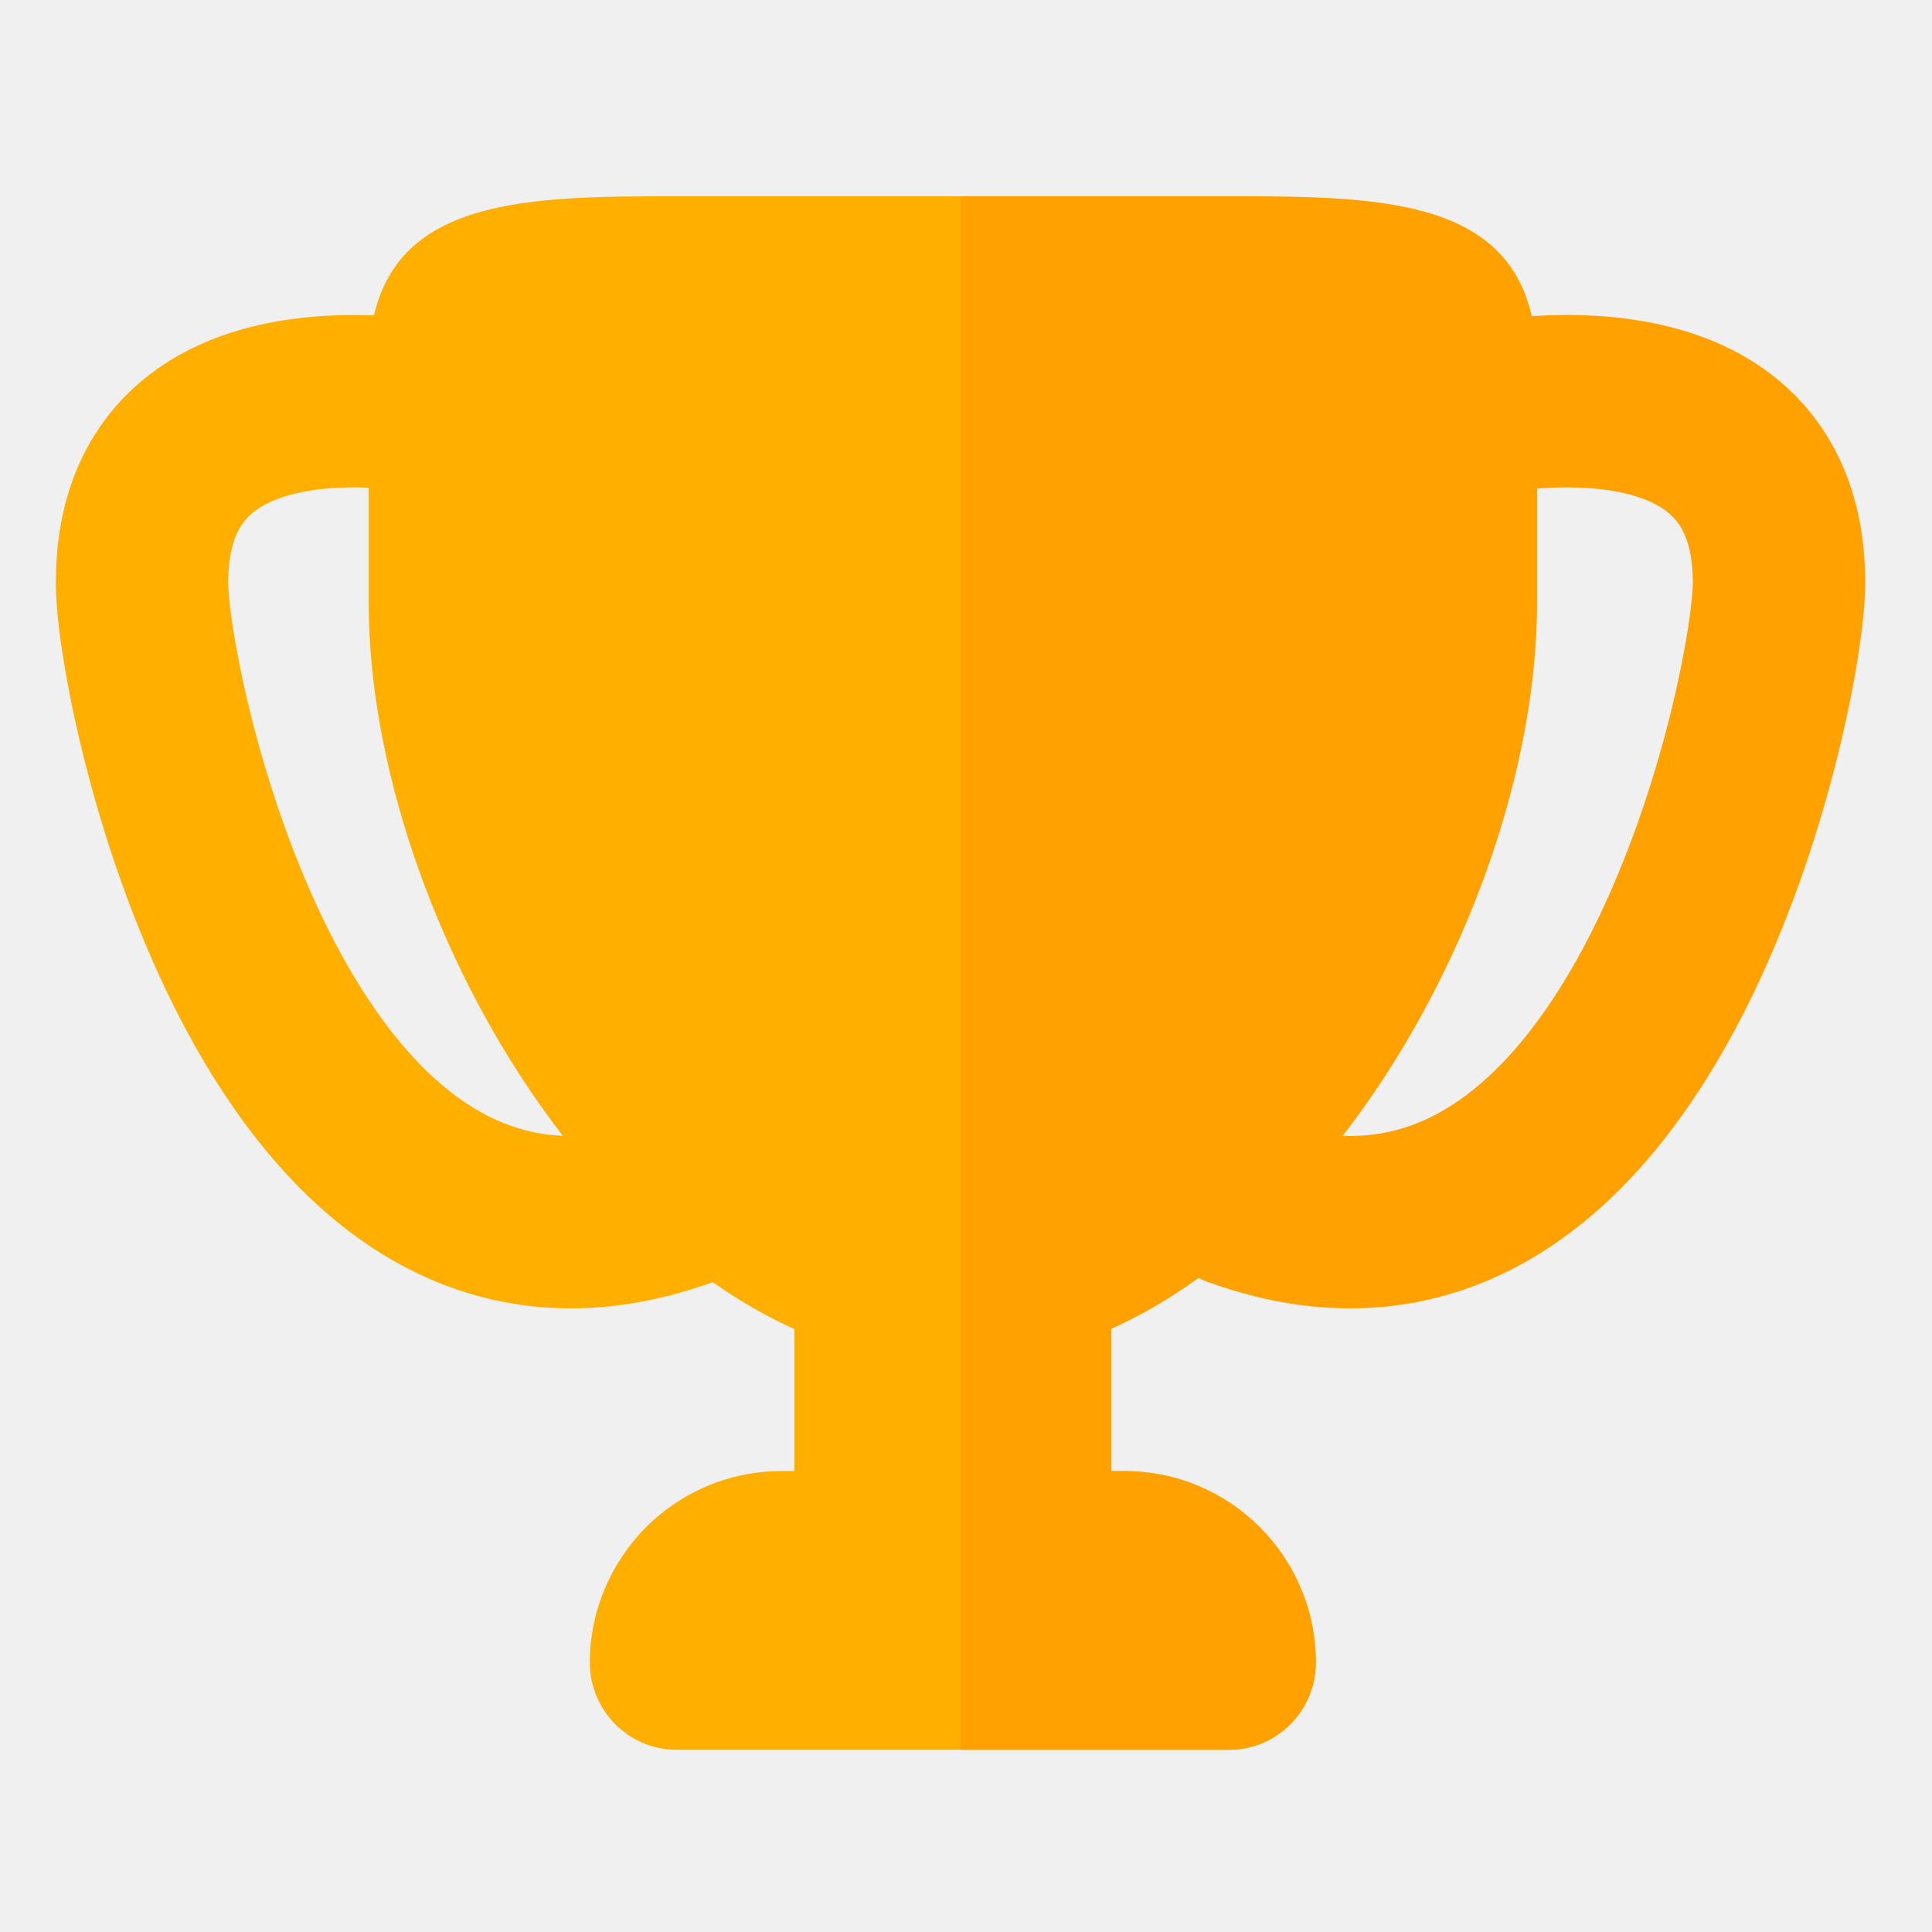
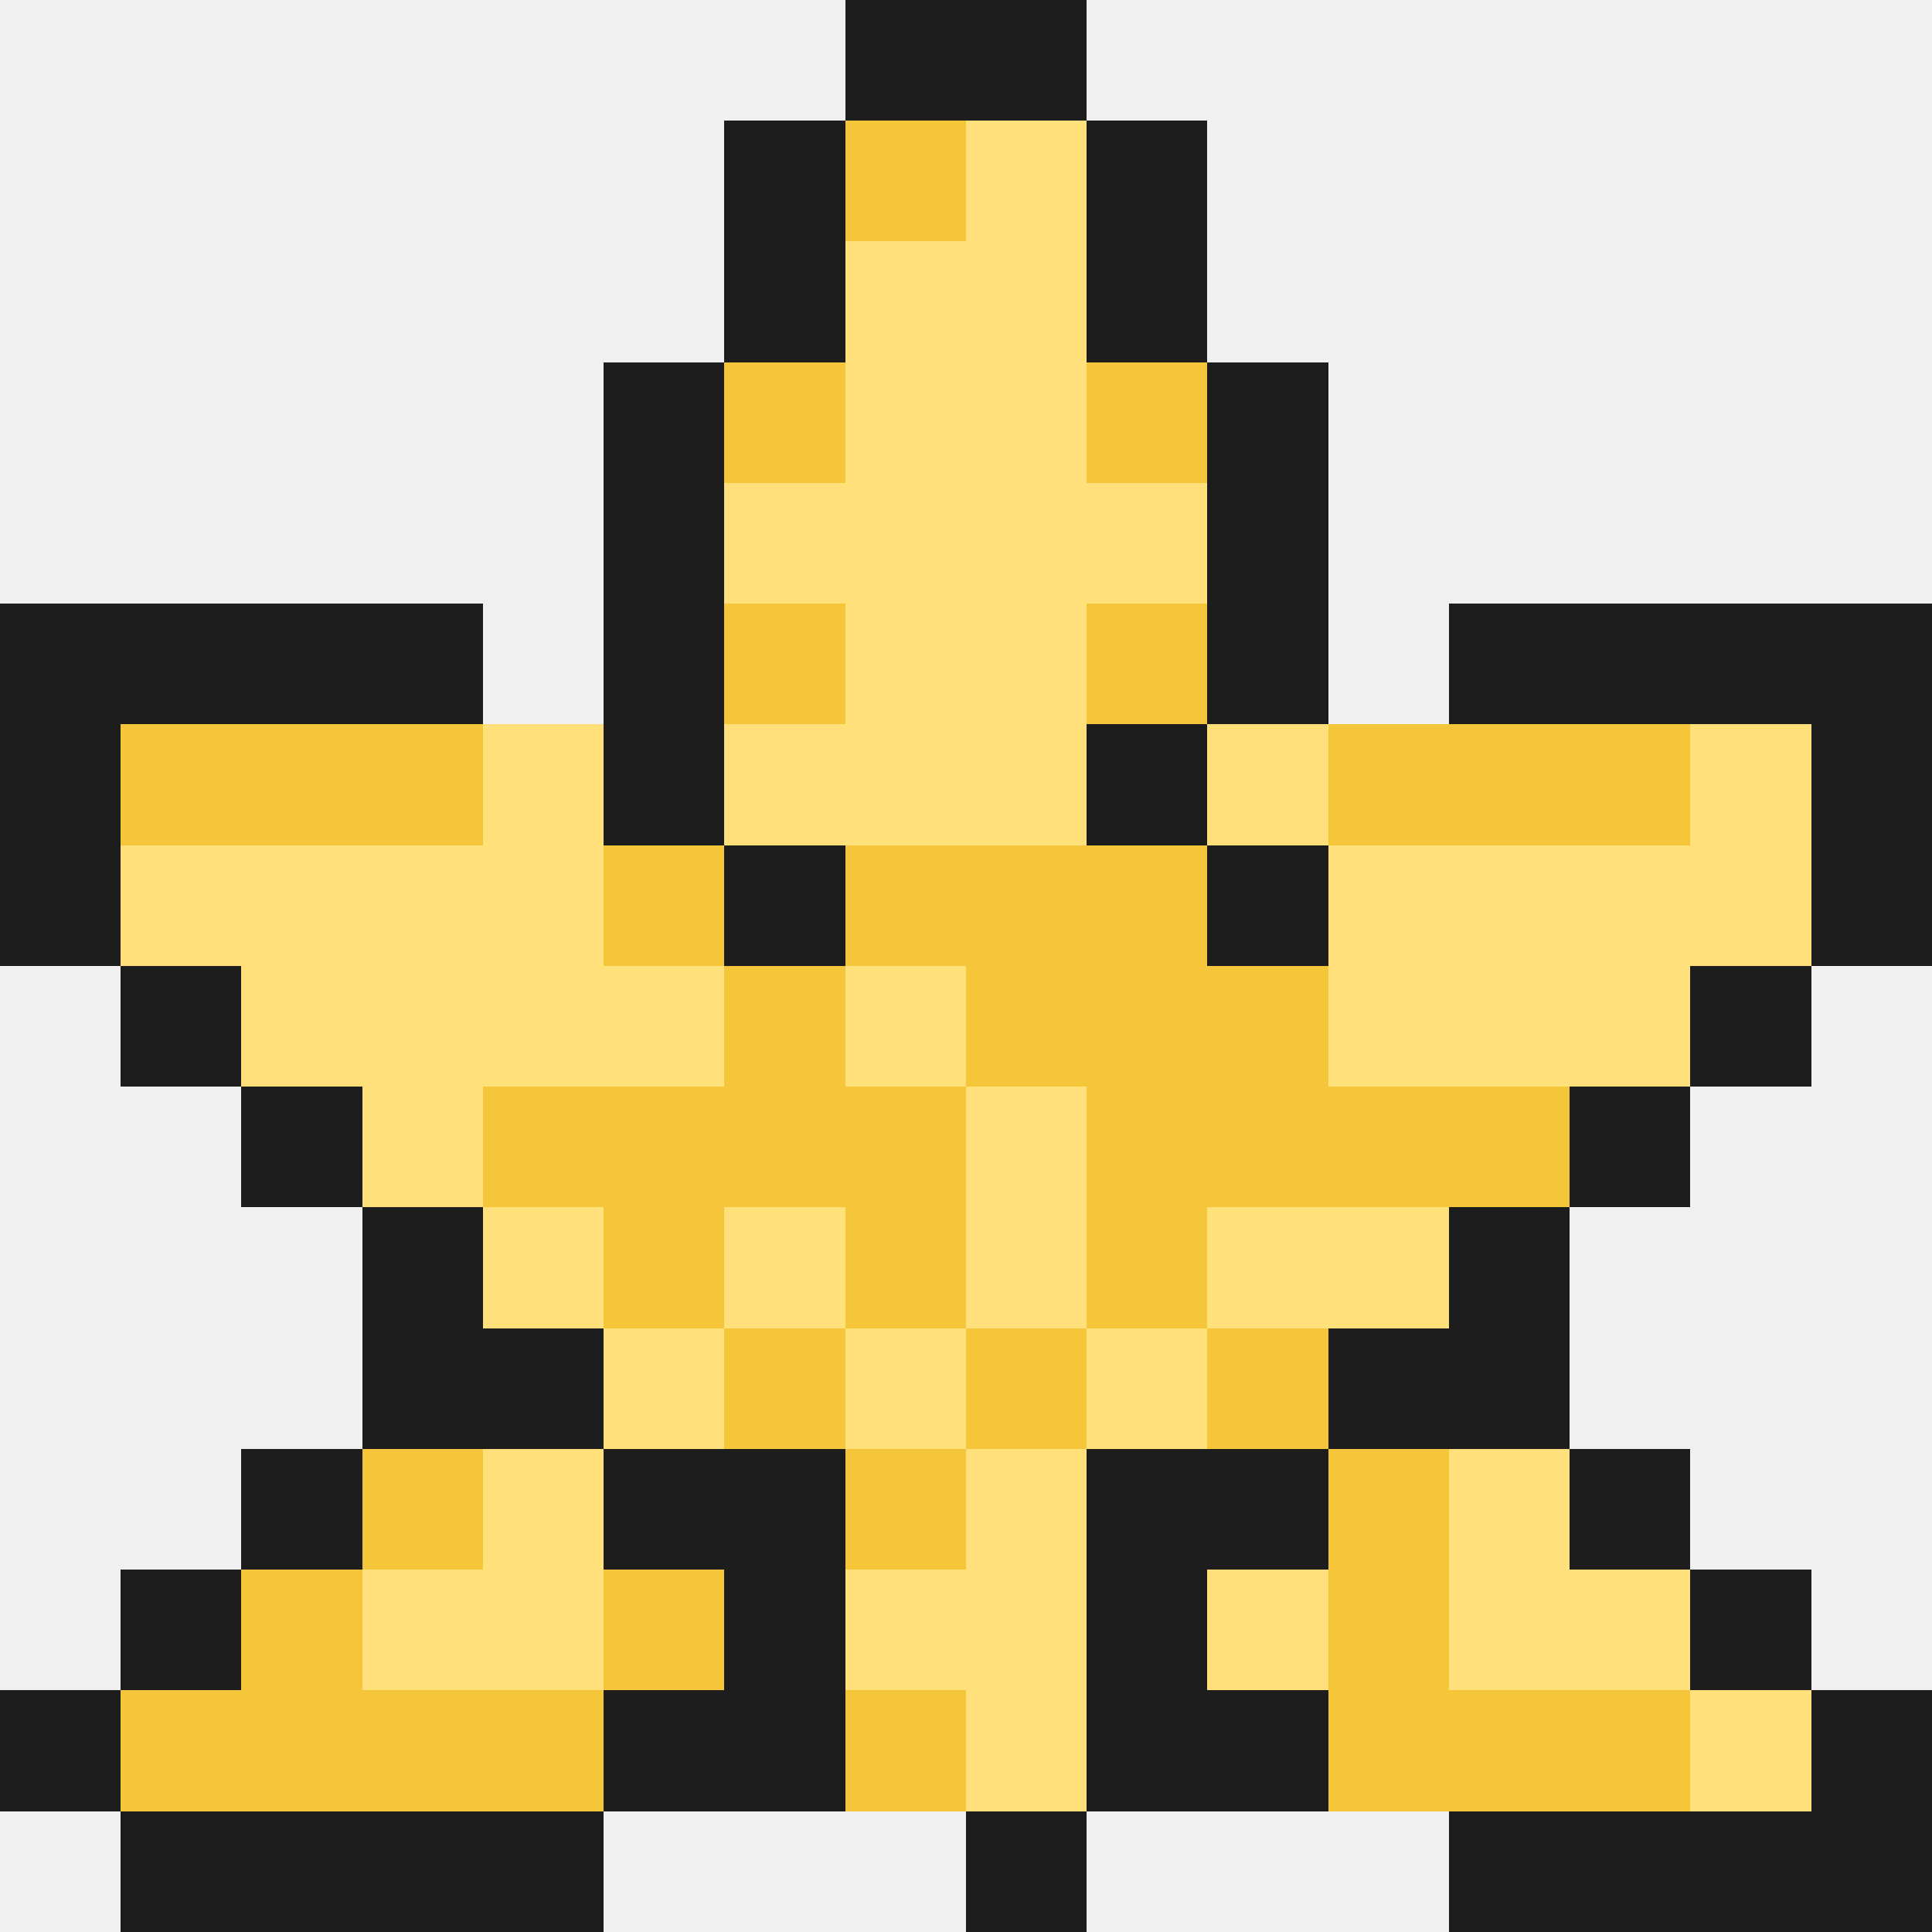
- <svg xmlns="http://www.w3.org/2000/svg" xml:space="preserve" id="Layer_1" x="0" y="0" viewBox="0 0 1080 1080">
-   <style>.st0{fill:#ffaf00}.st5{fill:#c0bdf7}.st6{fill:none;stroke:#c0bdf7;stroke-width:96.367;stroke-linecap:round;stroke-miterlimit:10}.st7{opacity:.15;fill:#8083bf}.st8{fill:none;stroke:#c0bdf7;stroke-width:26.71;stroke-miterlimit:10}.st11{fill:#71bfdd}.st12{fill:#d44e50}.st13{fill:#6195d9}.st15{fill:#fff}.st16{fill:none;stroke:#9d2323;stroke-width:30.083;stroke-linecap:round;stroke-linejoin:round;stroke-miterlimit:10}.st18{fill:#8083bf}.st21{opacity:.21;fill:#c7a3e8}</style>
-   <path d="M859.15 273.15v63.71c0 178.72-143.67 421.78-322.07 425.6-1.59.32-2.87.32-4.46.32-180.31 0-326.53-245.61-326.53-425.92v-132c0-90.15 73.27-95.14 163.42-95.14h326.21c90.16.01 163.43 73.28 163.43 163.43" class="st0" />
-   <path d="M532.64 376.53v445.91" style="fill:none" />
-   <path d="M621.19 376.68v445.67c0 47.47-37.27 86.01-84.1 88.56h-4.46c-49.06 0-88.56-39.5-88.56-88.56V376.68c0-49.06 39.5-88.88 88.56-88.88 49.05 0 88.56 39.82 88.56 88.88" class="st0" />
-   <path d="M735.55 929.39c0 26.76-21.66 48.74-48.42 48.74H378.12c-26.76 0-48.42-21.98-48.42-48.74 0-29.31 12.11-56.07 31.22-75.5 19.43-19.43 46.19-31.54 75.82-31.54h191.78c59.25 0 107.03 48.1 107.03 107.04" class="st0" />
-   <path d="M818.15 230.53s176.32-42.77 176.32 95.25c0 61.35-76.97 427.02-302.58 345.67" style="fill:none;stroke:#ffa100;stroke-width:96.367;stroke-linecap:round;stroke-miterlimit:10" />
-   <path d="M255.71 230.53S79.39 187.76 79.39 325.78c0 61.35 76.97 427.02 302.58 345.67" style="fill:none;stroke:#ffaf00;stroke-width:96.367;stroke-linecap:round;stroke-miterlimit:10" />
-   <path d="M621.19 742.71v79.64h7.33c59.25 0 107.04 48.1 107.04 107.04 0 26.76-21.66 48.74-48.42 48.74H537.09v-868.4h158.64c90.15 0 163.42 4.98 163.42 95.14v132c0 149.4-100.66 344.04-237.96 405.84" style="fill:#ffa100" />
-   <path d="M859.15 2107.48v63.71c0 178.72-143.67 421.78-322.07 425.6-1.59.32-2.87.32-4.46.32-180.31 0-326.53-245.61-326.53-425.92v-132c0-90.15 73.27-95.14 163.42-95.14h326.21c90.16.01 163.43 73.28 163.43 163.43M532.64 2210.87v445.9" class="st5" />
-   <path d="M621.19 2211.01v445.67c0 47.47-37.27 86.01-84.1 88.56h-4.46c-49.06 0-88.56-39.5-88.56-88.56v-445.67c0-49.06 39.5-88.88 88.56-88.88 49.05 0 88.56 39.83 88.56 88.88" class="st5" />
-   <path d="M735.55 2763.72c0 26.76-21.66 48.74-48.42 48.74H378.12c-26.76 0-48.42-21.98-48.42-48.74 0-29.31 12.11-56.07 31.22-75.5 19.43-19.43 46.19-31.54 75.82-31.54h191.78c59.25 0 107.03 48.11 107.03 107.04" class="st5" />
-   <path d="M818.15 2064.86s176.32-42.77 176.32 95.25c0 61.35-76.97 427.02-302.58 345.67" class="st6" />
-   <path d="M1042.68 2160.15c0 52.43-42.81 277.67-171.13 367.73-35.73 25.05-75.25 37.73-116.9 37.73-25.68 0-52.21-4.86-79.06-14.48-2.01-.74-3.91-1.59-5.7-2.54 29.49-21.25 56.54-48.41 80.44-79.27 23.67.95 45.13-5.71 65.85-20.29 89.74-63 130.12-248.39 130.12-288.88 0-25.47-8.25-34.88-14.38-39.74-16.59-13-47.67-14.9-72.82-13-.63-34.46-11.95-66.8-30.97-93.44 36.89-5.6 111.3-10.25 163.31 30.65 23.34 18.4 51.24 53.28 51.24 115.53" class="st7" />
-   <path d="M255.71 2064.86s-176.32-42.77-176.32 95.25c0 61.35 76.97 427.02 302.58 345.67" class="st6" />
-   <path d="M859.19 2110.58v60.57c0 96.5-42.07 211.93-108.87 298.18-23.89 30.86-50.95 58.03-80.44 79.27-15.65 11.31-31.93 20.82-48.73 28.43v79.7h7.4c59.19 0 106.97 48.09 106.97 106.97 0 26.74-21.67 48.73-48.41 48.73H537.12V1944.1h158.66c54.43 0 102.74 27.9 132.34 69.87 19.02 26.64 30.34 58.98 30.97 93.44.1 1.06.1 2.11.1 3.17" class="st7" />
-   <path d="m-791.76 541.23-28.15-104.7M-822.8 433.64l-105.58-29.03M-819.91 433.64l78.15-79.03" class="st8" />
-   <path d="m-781.48 530.95 58.31-58.31a25.19 25.19 0 0 0 6.52-24.33l-21.34-79.65a25.2 25.2 0 0 0-17.81-17.81l-79.65-21.34c-8.69-2.33-17.97.16-24.33 6.52l-58.31 58.31a25.19 25.19 0 0 0-6.52 24.33l21.34 79.65a25.2 25.2 0 0 0 17.81 17.81l79.65 21.34c8.69 2.33 17.97-.16 24.33-6.52z" style="fill:none;stroke:#fff;stroke-width:26.71;stroke-miterlimit:10" />
-   <path d="M-759.15 453.18v-40.54c0-9.42-5.03-18.13-13.19-22.84l-35.11-20.27a26.39 26.39 0 0 0-26.38 0l-35.11 20.27a26.38 26.38 0 0 0-13.19 22.84v40.54c0 9.42 5.03 18.13 13.19 22.84l35.11 20.27a26.39 26.39 0 0 0 26.38 0l35.11-20.27a26.35 26.35 0 0 0 13.19-22.84" style="fill:#c889e6" />
-   <path d="m-735.91 669.03-44.24 19.4c-1.74.76-3.33 1.85-4.67 3.19l-85.83 85.83 47.04 47.04 85.75-85.75c1.4-1.4 2.51-3.05 3.28-4.88l18.91-44.9c5.36-12.73-7.58-25.48-20.24-19.93" class="st11" />
-   <path d="M-695.24 2086.77c0 52.05-40.1 105.53-121.28 142.77-81.18-37.24-121.3-90.73-121.3-142.77 0-33.49 27.15-60.64 60.66-60.64 27.21 0 42.49 15.28 60.64 42.98 18.14-27.7 33.42-42.98 60.64-42.98 33.48-.01 60.64 27.15 60.64 60.64" class="st12" />
-   <path d="m-808.87 845.79-14.03 14.02c-2.21 2.21-5.79 2.21-7.99 0l-22.03-22.03a5.655 5.655 0 0 0-8 0l-20.02 20.04c-2.21 2.21-2.21 5.79 0 7.99 2.21 2.21 2.21 5.79 0 7.99l-16.02 16.02c-2.21 2.21-5.79 2.21-7.99 0l-30.03-30.04c-2.21-2.21-2.21-5.79 0-7.99l16.02-16.02c2.21-2.21 5.79-2.21 7.99 0l.01.01a5.655 5.655 0 0 0 8 0l20.03-20.04c2.21-2.21 2.21-5.79 0-7.99l-22.03-22.02a5.655 5.655 0 0 1 0-8l14.03-14.02c2.21-2.21 5.79-2.21 7.99 0l74.07 74.07a5.667 5.667 0 0 1 0 8.01M-936.39 1181.58c-7.44-7.44-7.44-19.5 0-26.94l131.61-131.61 26.94 26.94-131.61 131.61c-7.44 7.44-19.5 7.44-26.94 0" class="st13" />
-   <path d="m-802.36 1077.38 24.07 27.64c9.22 10.58 25.47 11.14 35.39 1.22l41.45-41.45c10.85-10.85 9-28.94-3.83-37.37l-31.2-20.5c-9.6-6.31-22.31-5.01-30.43 3.11l-34.32 34.32c-9 8.99-9.49 23.43-1.13 33.03" class="st11" />
-   <path d="m-817.01 1039.8 38.98 38.98c5.83 5.83 15.29 5.83 21.13 0l18.25-18.25c5.83-5.83 5.83-15.29 0-21.13l-38.98-38.98c-5.83-5.83-15.29-5.83-21.13 0l-18.25 18.25c-5.84 5.84-5.84 15.3 0 21.13" class="st11" />
-   <path d="M-729.22 1451.64c-2.14 48.37-42.05 86.94-90.95 86.94s-88.81-38.56-90.95-86.94c31.93-8.24 64-9.83 90.95 0 26.26 9.58 57.19 14.64 90.95 0" style="fill:#d65474" />
-   <path d="M-810.56 1351.89v18.21c0 9.77 5.97 18.55 15.06 22.13 12.42 4.9 23.02 13.32 30.67 24.35 7.8 11.26 11.93 24.49 11.93 38.26 0 37.09-30.17 67.26-67.26 67.26s-67.26-30.17-67.26-67.26c0-13.77 4.12-27 11.93-38.26 7.64-11.03 18.25-19.45 30.67-24.35a23.79 23.79 0 0 0 15.06-22.13v-18.21zm23.79-23.79h-66.8v42c-33.76 13.32-57.65 46.24-57.65 84.74 0 50.29 40.77 91.05 91.05 91.05s91.05-40.77 91.05-91.05c0-38.5-23.89-71.42-57.65-84.74z" class="st15" />
-   <path d="M-788.14 1294.24h-65.89c-11.37 0-20.59 9.22-20.59 20.59s9.22 20.59 20.59 20.59h65.89c11.37 0 20.59-9.22 20.59-20.59s-9.22-20.59-20.59-20.59" class="st15" />
-   <path d="M-883.91 2089.32c7.17 15.78 19.92 31.57 38.24 47.35M-749.15 2089.32c-7.17 15.78-19.92 31.57-38.24 47.35" class="st16" />
-   <path d="M-820.34 2393.68c37.18 0 67.43 30.25 67.43 67.43s-30.25 67.43-67.43 67.43-67.43-30.25-67.43-67.43 30.25-67.43 67.43-67.43m0-23.79c-50.38 0-91.23 40.84-91.23 91.23 0 50.38 40.84 91.23 91.23 91.23s91.23-40.84 91.23-91.23c-.01-50.39-40.85-91.23-91.23-91.23" class="st12" />
-   <path d="m-868.05 2509.31 94.5-94.49" style="fill:none;stroke:#d44e50;stroke-width:23.793;stroke-linecap:round;stroke-linejoin:round;stroke-miterlimit:10" />
-   <path d="M-811.04 1709.56c-1.38 0-2.74 0-4.09.01v-.02c1.37 0 2.74 0 4.09.01" class="st18" />
-   <path d="M-867.81 1864.15c29.44-12.93 60.39-13.73 93.16 0l37.54-25.18-10.66-93.27H-893.3l-13.9 75.2z" style="fill:#6e4a91" />
-   <path d="M-769.4 1872.74c-16.55 0-23.45 3.87-23.45-12.67 0-16.55 6.9-29.96 23.45-29.96v-.01c20.28-.25 23.18-16.39 22.85-38.07-.15-9.97-6.45-18.64-15.3-21.91-2.43-.91-5.05-1.4-7.79-1.4-26.48 0-33.61 7.3-33.61 21.34 0 20.37-8.88 25.76-15.89 25.76h-3.9c-7 0-15.88-5.69-15.88-25.76 0-12.31-5.48-19.43-24.65-21-2.7-.22-5.68-.33-8.96-.33-12.71 0-22.89 10.6-23.09 23.31-.15 9.6.34 18.12 2.69 24.64 2.96 8.22 8.86 13.29 20.16 13.43v.01c16.55 0 18.18 13.42 18.18 29.96 0 16.55-1.64 12.67-18.18 12.67-22.02 0-33.73-9.75-39.96-23.96-7.69-17.51-7.02-41.78-7.02-62.93 0-69.81 44.45-86.97 98.67-86.97h.79c36.79.1 66.69 7.28 83.37 30.8 9.3 13.11 14.49 31.29 14.49 56.17.01 38.31 2.16 86.88-46.97 86.88" style="fill:#8f72a5" />
-   <path d="M-806.95 1709.55v.02c-1.35-.01-2.72-.01-4.09-.01 1.35-.01 2.71-.01 4.09-.01" class="st18" />
-   <path d="M-854.59 1860.07c0 16.55-1.64 12.67-18.18 12.67-22.02 0-33.73-9.75-39.96-23.96l19.8-32.12c2.96 8.22 8.86 13.29 20.16 13.43v.01c16.55.01 18.18 13.42 18.18 29.97M-736.92 1729.68l-24.93 40.44c-2.43-.91-5.05-1.4-7.79-1.4-26.48 0-33.61 7.3-33.61 21.34 0 20.37-8.88 25.76-15.89 25.76h-3.9c-7 0-15.88-5.69-15.88-25.76 0-12.31-5.48-19.43-24.65-21l43.28-70.17c36.79.1 66.69 7.27 83.37 30.79" class="st21" />
+ <svg xmlns="http://www.w3.org/2000/svg" viewBox="0 0 16 16" shape-rendering="crispEdges">
+   <rect x="7" y="0" width="2" height="1" fill="#1d1d1d" />
+   <rect x="6" y="1" width="1" height="1" fill="#1d1d1d" />
+   <rect x="7" y="1" width="1" height="1" fill="#f6c63a" />
+   <rect x="8" y="1" width="1" height="1" fill="#ffe07a" />
+   <rect x="9" y="1" width="1" height="1" fill="#1d1d1d" />
+   <rect x="6" y="2" width="1" height="1" fill="#1d1d1d" />
+   <rect x="7" y="2" width="2" height="1" fill="#ffe07a" />
+   <rect x="9" y="2" width="1" height="1" fill="#1d1d1d" />
+   <rect x="5" y="3" width="1" height="1" fill="#1d1d1d" />
+   <rect x="6" y="3" width="1" height="1" fill="#f6c63a" />
+   <rect x="7" y="3" width="2" height="1" fill="#ffe07a" />
+   <rect x="9" y="3" width="1" height="1" fill="#f6c63a" />
+   <rect x="10" y="3" width="1" height="1" fill="#1d1d1d" />
+   <rect x="5" y="4" width="1" height="1" fill="#1d1d1d" />
+   <rect x="6" y="4" width="4" height="1" fill="#ffe07a" />
+   <rect x="10" y="4" width="1" height="1" fill="#1d1d1d" />
+   <rect x="0" y="5" width="4" height="1" fill="#1d1d1d" />
+   <rect x="5" y="5" width="1" height="1" fill="#1d1d1d" />
+   <rect x="6" y="5" width="1" height="1" fill="#f6c63a" />
+   <rect x="7" y="5" width="2" height="1" fill="#ffe07a" />
+   <rect x="9" y="5" width="1" height="1" fill="#f6c63a" />
+   <rect x="10" y="5" width="1" height="1" fill="#1d1d1d" />
+   <rect x="12" y="5" width="4" height="1" fill="#1d1d1d" />
+   <rect x="0" y="6" width="1" height="1" fill="#1d1d1d" />
+   <rect x="1" y="6" width="3" height="1" fill="#f6c63a" />
+   <rect x="4" y="6" width="1" height="1" fill="#ffe07a" />
+   <rect x="5" y="6" width="1" height="1" fill="#1d1d1d" />
+   <rect x="6" y="6" width="3" height="1" fill="#ffe07a" />
+   <rect x="9" y="6" width="1" height="1" fill="#1d1d1d" />
+   <rect x="10" y="6" width="1" height="1" fill="#ffe07a" />
+   <rect x="11" y="6" width="3" height="1" fill="#f6c63a" />
+   <rect x="14" y="6" width="1" height="1" fill="#ffe07a" />
+   <rect x="15" y="6" width="1" height="1" fill="#1d1d1d" />
+   <rect x="0" y="7" width="1" height="1" fill="#1d1d1d" />
+   <rect x="1" y="7" width="4" height="1" fill="#ffe07a" />
+   <rect x="5" y="7" width="1" height="1" fill="#f6c63a" />
+   <rect x="6" y="7" width="1" height="1" fill="#1d1d1d" />
+   <rect x="7" y="7" width="3" height="1" fill="#f6c63a" />
+   <rect x="10" y="7" width="1" height="1" fill="#1d1d1d" />
+   <rect x="11" y="7" width="4" height="1" fill="#ffe07a" />
+   <rect x="15" y="7" width="1" height="1" fill="#1d1d1d" />
+   <rect x="1" y="8" width="1" height="1" fill="#1d1d1d" />
+   <rect x="2" y="8" width="4" height="1" fill="#ffe07a" />
+   <rect x="6" y="8" width="1" height="1" fill="#f6c63a" />
+   <rect x="7" y="8" width="1" height="1" fill="#ffe07a" />
+   <rect x="8" y="8" width="3" height="1" fill="#f6c63a" />
+   <rect x="11" y="8" width="3" height="1" fill="#ffe07a" />
+   <rect x="14" y="8" width="1" height="1" fill="#1d1d1d" />
+   <rect x="2" y="9" width="1" height="1" fill="#1d1d1d" />
+   <rect x="3" y="9" width="1" height="1" fill="#ffe07a" />
+   <rect x="4" y="9" width="4" height="1" fill="#f6c63a" />
+   <rect x="8" y="9" width="1" height="1" fill="#ffe07a" />
+   <rect x="9" y="9" width="4" height="1" fill="#f6c63a" />
+   <rect x="13" y="9" width="1" height="1" fill="#1d1d1d" />
+   <rect x="3" y="10" width="1" height="1" fill="#1d1d1d" />
+   <rect x="4" y="10" width="1" height="1" fill="#ffe07a" />
+   <rect x="5" y="10" width="1" height="1" fill="#f6c63a" />
+   <rect x="6" y="10" width="1" height="1" fill="#ffe07a" />
+   <rect x="7" y="10" width="1" height="1" fill="#f6c63a" />
+   <rect x="8" y="10" width="1" height="1" fill="#ffe07a" />
+   <rect x="9" y="10" width="1" height="1" fill="#f6c63a" />
+   <rect x="10" y="10" width="2" height="1" fill="#ffe07a" />
+   <rect x="12" y="10" width="1" height="1" fill="#1d1d1d" />
+   <rect x="3" y="11" width="2" height="1" fill="#1d1d1d" />
+   <rect x="5" y="11" width="1" height="1" fill="#ffe07a" />
+   <rect x="6" y="11" width="1" height="1" fill="#f6c63a" />
+   <rect x="7" y="11" width="1" height="1" fill="#ffe07a" />
+   <rect x="8" y="11" width="1" height="1" fill="#f6c63a" />
+   <rect x="9" y="11" width="1" height="1" fill="#ffe07a" />
+   <rect x="10" y="11" width="1" height="1" fill="#f6c63a" />
+   <rect x="11" y="11" width="2" height="1" fill="#1d1d1d" />
+   <rect x="2" y="12" width="1" height="1" fill="#1d1d1d" />
+   <rect x="3" y="12" width="1" height="1" fill="#f6c63a" />
+   <rect x="4" y="12" width="1" height="1" fill="#ffe07a" />
+   <rect x="5" y="12" width="2" height="1" fill="#1d1d1d" />
+   <rect x="7" y="12" width="1" height="1" fill="#f6c63a" />
+   <rect x="8" y="12" width="1" height="1" fill="#ffe07a" />
+   <rect x="9" y="12" width="2" height="1" fill="#1d1d1d" />
+   <rect x="11" y="12" width="1" height="1" fill="#f6c63a" />
+   <rect x="12" y="12" width="1" height="1" fill="#ffe07a" />
+   <rect x="13" y="12" width="1" height="1" fill="#1d1d1d" />
+   <rect x="1" y="13" width="1" height="1" fill="#1d1d1d" />
+   <rect x="2" y="13" width="1" height="1" fill="#f6c63a" />
+   <rect x="3" y="13" width="2" height="1" fill="#ffe07a" />
+   <rect x="5" y="13" width="1" height="1" fill="#f6c63a" />
+   <rect x="6" y="13" width="1" height="1" fill="#1d1d1d" />
+   <rect x="7" y="13" width="2" height="1" fill="#ffe07a" />
+   <rect x="9" y="13" width="1" height="1" fill="#1d1d1d" />
+   <rect x="10" y="13" width="1" height="1" fill="#ffe07a" />
+   <rect x="11" y="13" width="1" height="1" fill="#f6c63a" />
+   <rect x="12" y="13" width="2" height="1" fill="#ffe07a" />
+   <rect x="14" y="13" width="1" height="1" fill="#1d1d1d" />
+   <rect x="0" y="14" width="1" height="1" fill="#1d1d1d" />
+   <rect x="1" y="14" width="4" height="1" fill="#f6c63a" />
+   <rect x="5" y="14" width="2" height="1" fill="#1d1d1d" />
+   <rect x="7" y="14" width="1" height="1" fill="#f6c63a" />
+   <rect x="8" y="14" width="1" height="1" fill="#ffe07a" />
+   <rect x="9" y="14" width="2" height="1" fill="#1d1d1d" />
+   <rect x="11" y="14" width="3" height="1" fill="#f6c63a" />
+   <rect x="14" y="14" width="1" height="1" fill="#ffe07a" />
+   <rect x="15" y="14" width="1" height="1" fill="#1d1d1d" />
+   <rect x="1" y="15" width="4" height="1" fill="#1d1d1d" />
+   <rect x="8" y="15" width="1" height="1" fill="#1d1d1d" />
+   <rect x="12" y="15" width="4" height="1" fill="#1d1d1d" />
</svg>
